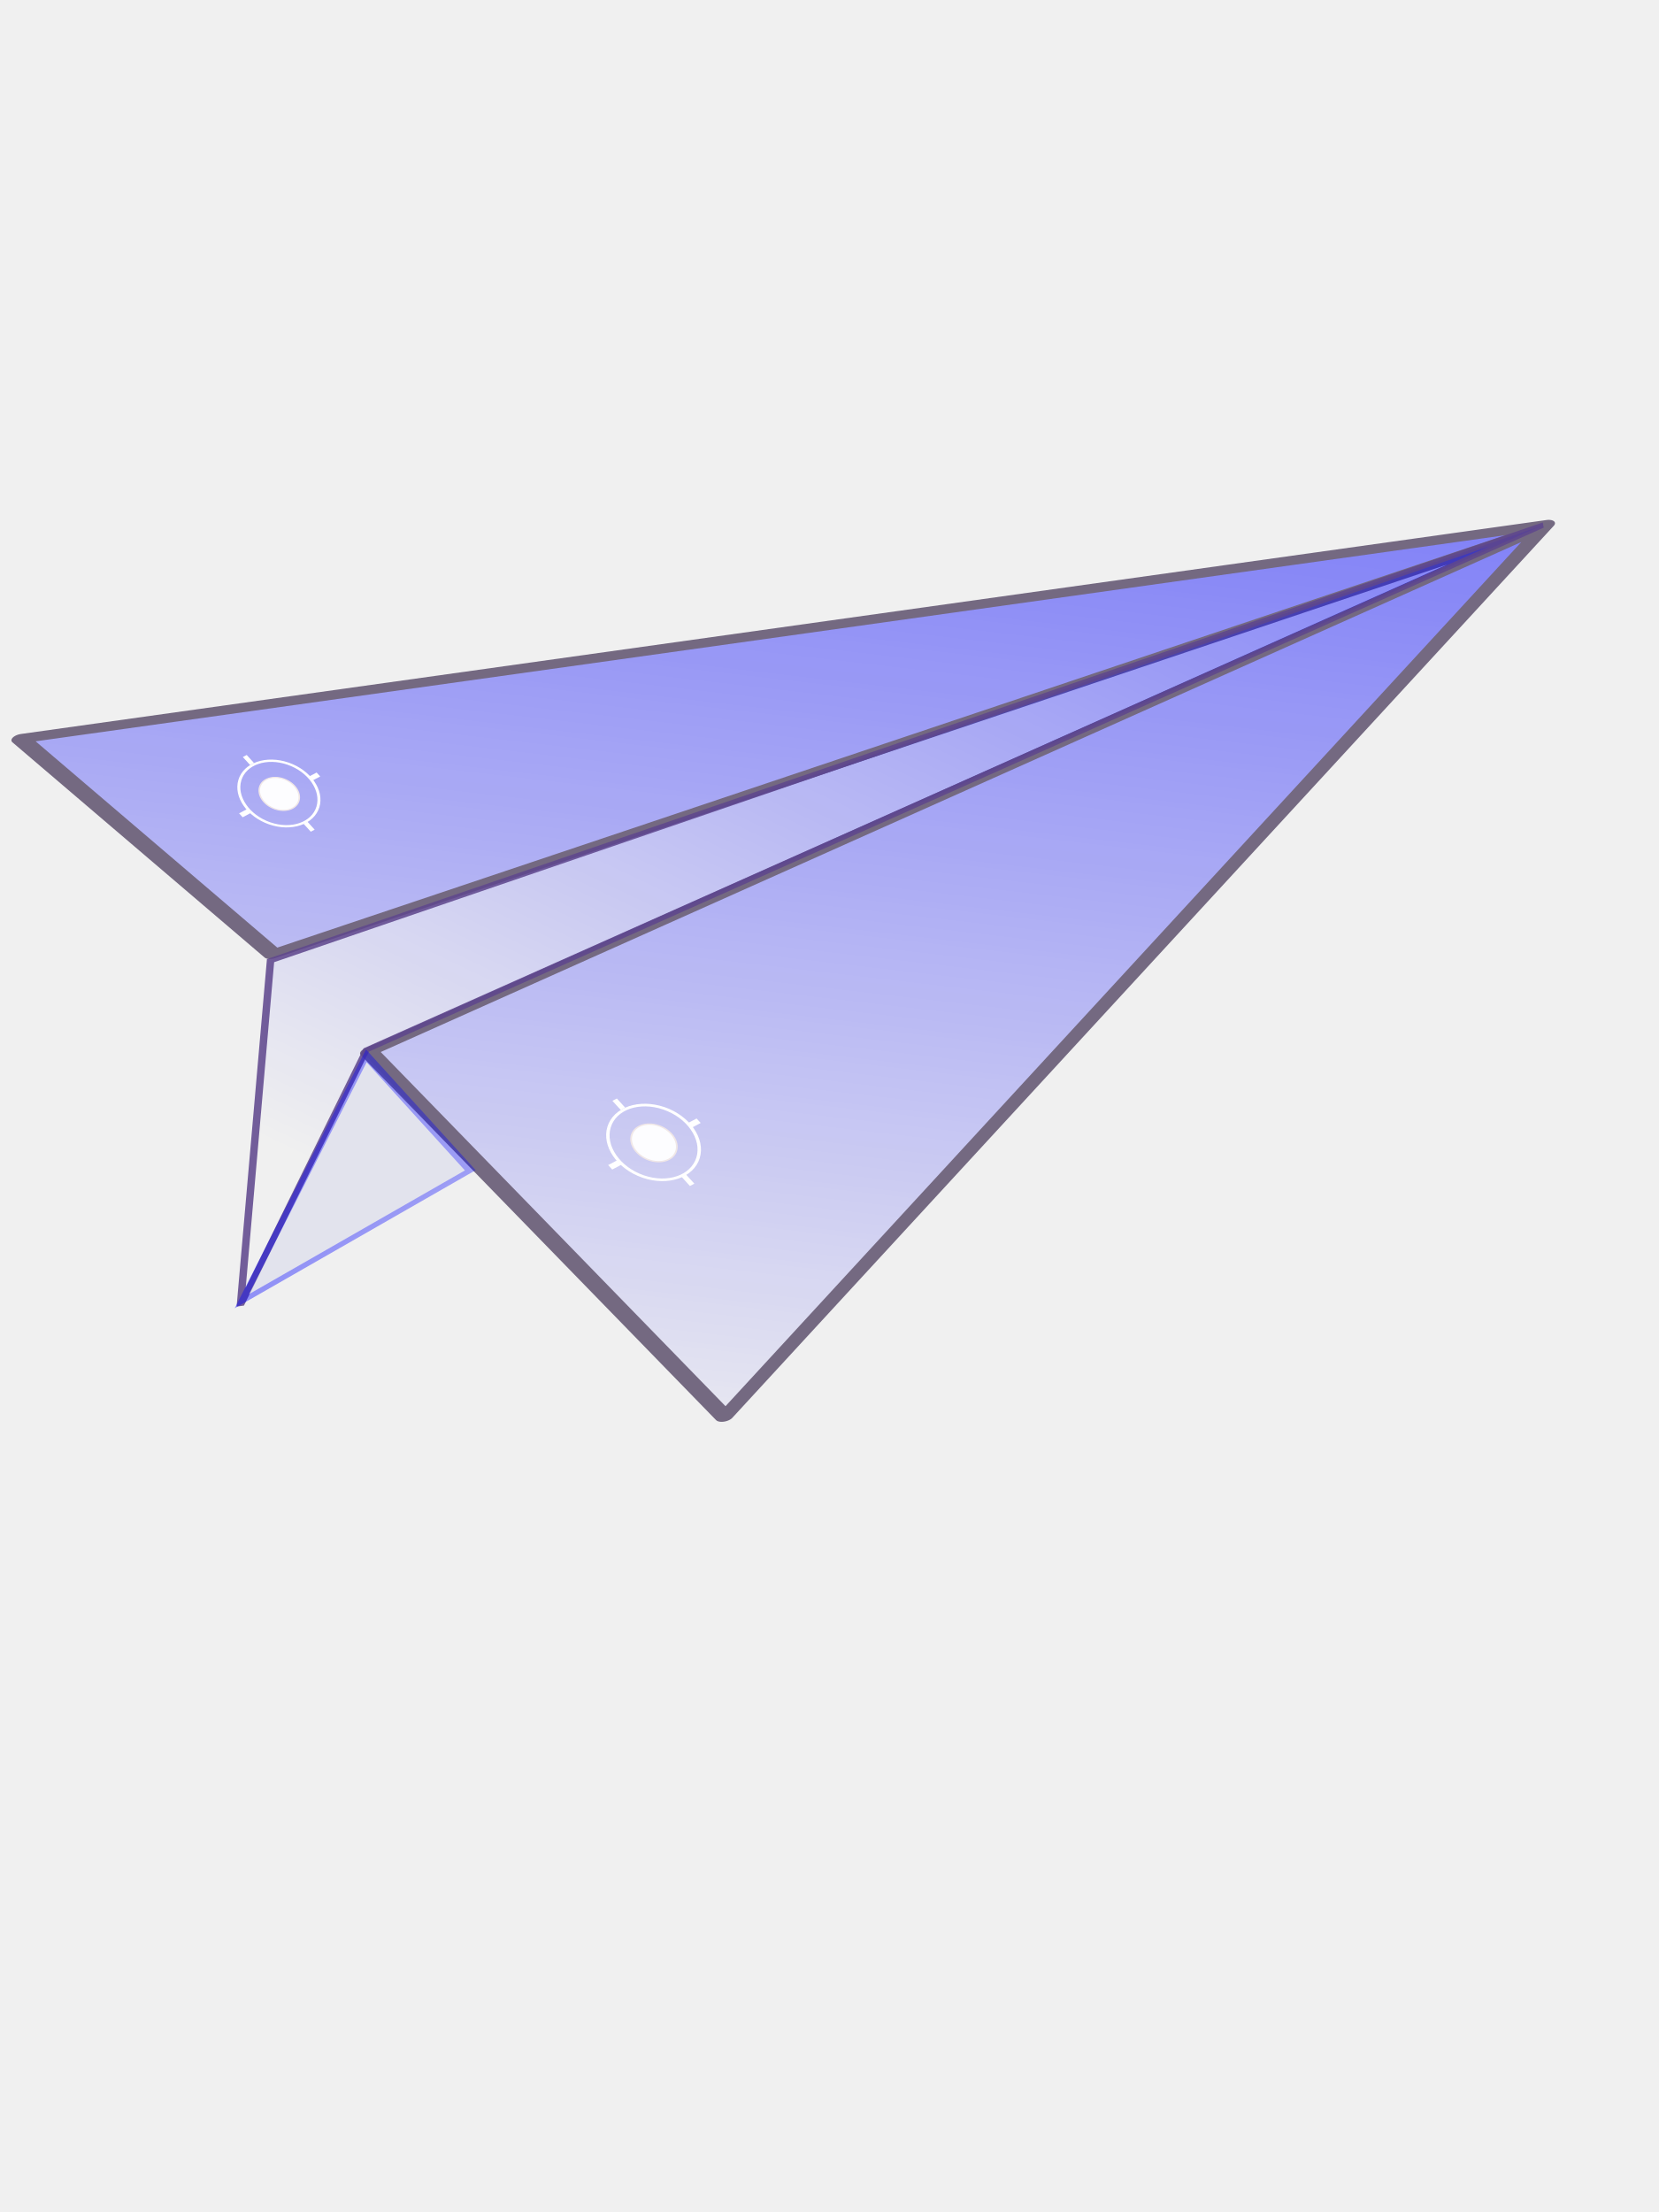
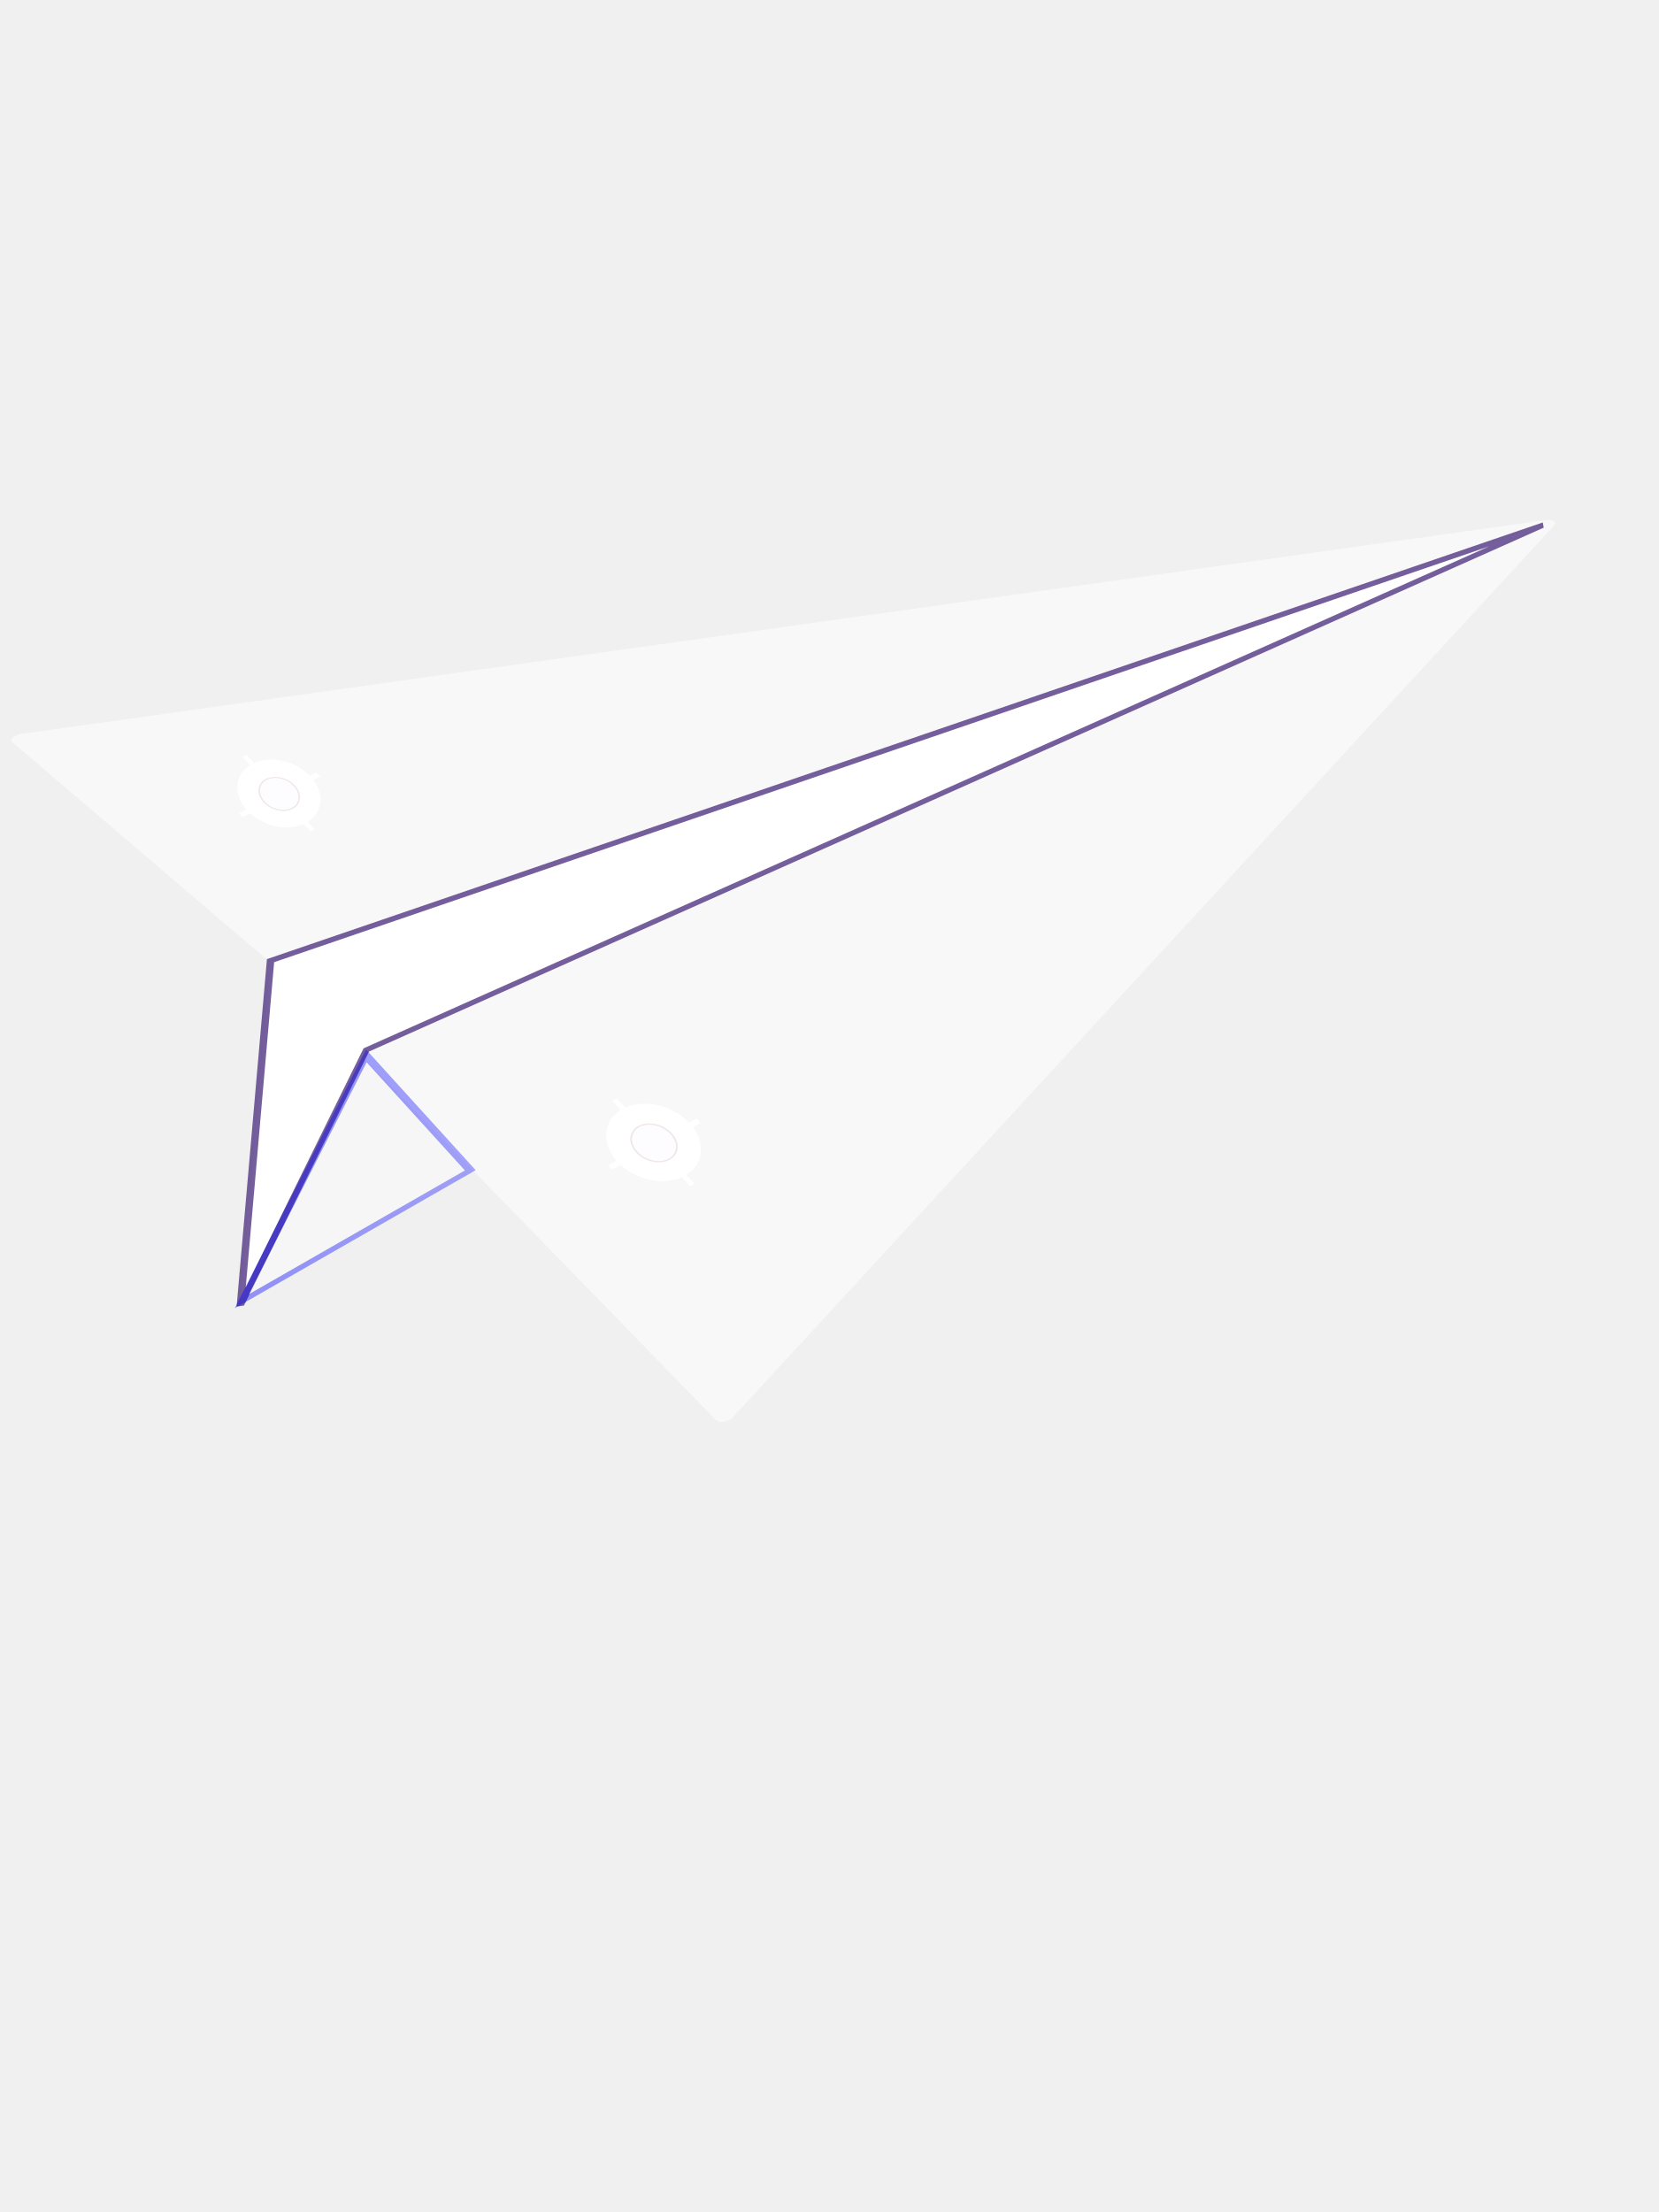
<svg xmlns="http://www.w3.org/2000/svg" xmlns:ns1="http://www.openswatchbook.org/uri/2009/osb" xmlns:xlink="http://www.w3.org/1999/xlink" width="300" height="400" id="svg3846" version="1.1">
  <defs id="defs3848">
    <linearGradient id="linearGradient5229" ns1:paint="solid">
      <stop style="stop-color:#13002b;stop-opacity:1;" offset="0" id="stop5231" />
    </linearGradient>
    <linearGradient id="linearGradient3779">
      <stop style="stop-color:#0000ff;stop-opacity:1;" offset="0" id="stop3781" />
      <stop style="stop-color:#0000ff;stop-opacity:0;" offset="1" id="stop3783" />
    </linearGradient>
    <linearGradient id="linearGradient3771">
      <stop style="stop-color:#0000ff;stop-opacity:1;" offset="0" id="stop3773" />
      <stop style="stop-color:#0000ff;stop-opacity:0;" offset="1" id="stop3775" />
    </linearGradient>
    <linearGradient id="linearGradient4389">
      <stop style="stop-color:#000000;stop-opacity:1;" offset="0" id="stop4391" />
      <stop style="stop-color:#000000;stop-opacity:0;" offset="1" id="stop4393" />
    </linearGradient>
    <linearGradient xlink:href="#linearGradient3779" id="linearGradient3785" x1="48.998" y1="49.105" x2="2.714" y2="53.04" gradientUnits="userSpaceOnUse" />
    <radialGradient xlink:href="#linearGradient5229" id="radialGradient5239" cx="32.34" cy="33.927" fx="32.34" fy="33.927" r="24.645" gradientTransform="matrix(1,0,0,0.8166512,0,6.220564)" gradientUnits="userSpaceOnUse" />
    <radialGradient xlink:href="#linearGradient5229" id="radialGradient5241" gradientUnits="userSpaceOnUse" gradientTransform="matrix(0.2736668,-1.420204,1.613126,-1.580678,-31.23968,133.4854)" cx="4.997" cy="48.893" fx="4.997" fy="48.893" r="24.645" />
    <linearGradient xlink:href="#linearGradient3779" id="linearGradient5243" gradientUnits="userSpaceOnUse" x1="45.416" y1="23.347" x2="2.714" y2="53.04" />
    <radialGradient xlink:href="#linearGradient5229" id="radialGradient5245" gradientUnits="userSpaceOnUse" gradientTransform="matrix(1,0,0,0.8166512,0,6.220564)" cx="32.34" cy="33.927" fx="32.34" fy="33.927" r="24.645" />
    <linearGradient xlink:href="#linearGradient3779" id="linearGradient5247" gradientUnits="userSpaceOnUse" x1="45.416" y1="23.347" x2="2.714" y2="53.04" />
    <linearGradient xlink:href="#linearGradient3779" id="linearGradient5263" x1="375" y1="110.714" x2="143.214" y2="325" gradientUnits="userSpaceOnUse" />
    <linearGradient xlink:href="#linearGradient3771" id="linearGradient5369" x1="48.25" y1="235.179" x2="249.786" y2="233.036" gradientUnits="userSpaceOnUse" />
    <linearGradient xlink:href="#linearGradient3779" id="linearGradient5378" gradientUnits="userSpaceOnUse" x1="45.416" y1="23.347" x2="2.714" y2="53.04" />
    <radialGradient xlink:href="#linearGradient5229" id="radialGradient5380" gradientUnits="userSpaceOnUse" gradientTransform="matrix(1,0,0,0.8166512,0,6.220564)" cx="32.34" cy="33.927" fx="32.34" fy="33.927" r="24.645" />
    <linearGradient xlink:href="#linearGradient3779" id="linearGradient5382" gradientUnits="userSpaceOnUse" x1="45.416" y1="23.347" x2="2.714" y2="53.04" />
    <radialGradient xlink:href="#linearGradient5229" id="radialGradient5384" gradientUnits="userSpaceOnUse" gradientTransform="matrix(1,0,0,0.8166512,0,6.220564)" cx="32.34" cy="33.927" fx="32.34" fy="33.927" r="24.645" />
    <linearGradient xlink:href="#linearGradient3779" id="linearGradient5386" gradientUnits="userSpaceOnUse" x1="48.998" y1="49.105" x2="2.714" y2="53.04" />
    <radialGradient xlink:href="#linearGradient5229" id="radialGradient5388" gradientUnits="userSpaceOnUse" gradientTransform="matrix(0.2736668,-1.420204,1.613126,-1.580678,-31.23968,133.4854)" cx="4.997" cy="48.893" fx="4.997" fy="48.893" r="24.645" />
    <linearGradient xlink:href="#linearGradient3779" id="linearGradient5390" gradientUnits="userSpaceOnUse" x1="375" y1="110.714" x2="143.214" y2="325" />
    <linearGradient xlink:href="#linearGradient3771" id="linearGradient5392" gradientUnits="userSpaceOnUse" x1="48.25" y1="235.179" x2="249.786" y2="233.036" />
    <linearGradient xlink:href="#linearGradient3779" id="linearGradient5544" gradientUnits="userSpaceOnUse" x1="45.416" y1="23.347" x2="2.714" y2="53.04" />
    <radialGradient xlink:href="#linearGradient5229" id="radialGradient5546" gradientUnits="userSpaceOnUse" gradientTransform="matrix(1,0,0,0.8166512,0,6.220564)" cx="32.34" cy="33.927" fx="32.34" fy="33.927" r="24.645" />
    <linearGradient xlink:href="#linearGradient3779" id="linearGradient5548" gradientUnits="userSpaceOnUse" x1="45.416" y1="23.347" x2="2.714" y2="53.04" />
    <radialGradient xlink:href="#linearGradient5229" id="radialGradient5550" gradientUnits="userSpaceOnUse" gradientTransform="matrix(1,0,0,0.8166512,0,6.220564)" cx="32.34" cy="33.927" fx="32.34" fy="33.927" r="24.645" />
    <linearGradient xlink:href="#linearGradient3779" id="linearGradient5552" gradientUnits="userSpaceOnUse" x1="48.998" y1="49.105" x2="2.714" y2="53.04" />
    <radialGradient xlink:href="#linearGradient5229" id="radialGradient5554" gradientUnits="userSpaceOnUse" gradientTransform="matrix(0.2736668,-1.420204,1.613126,-1.580678,-31.23968,133.4854)" cx="4.997" cy="48.893" fx="4.997" fy="48.893" r="24.645" />
    <linearGradient xlink:href="#linearGradient3779" id="linearGradient5556" gradientUnits="userSpaceOnUse" x1="375" y1="110.714" x2="143.214" y2="325" />
    <linearGradient xlink:href="#linearGradient3771" id="linearGradient5558" gradientUnits="userSpaceOnUse" x1="48.25" y1="235.179" x2="249.786" y2="233.036" />
  </defs>
  <g id="layer1" transform="translate(0,-652.3622)">
    <g id="g5522" transform="translate(-16.16244,-48.48732)" style="opacity:1">
      <g transform="matrix(1.385541,-0.422586,0,1,-7.656988,50.46012)" id="g5371">
-         <g style="opacity:0.562;fill:url(#linearGradient5552);fill-opacity:1;stroke:url(#radialGradient5554);stroke-width:0.426;stroke-linecap:round;stroke-linejoin:round;stroke-miterlimit:4;stroke-opacity:1;stroke-dasharray:none;enable-background:new" id="g3869" transform="matrix(4.969662,-0.8411493,2.452065,4.029305,-59.58278,743.5361)">
-           <g style="fill:url(#linearGradient5548);fill-opacity:1;stroke:url(#radialGradient5550);stroke-width:0.426;stroke-linecap:round;stroke-linejoin:round;stroke-miterlimit:4;stroke-opacity:1;stroke-dasharray:none;display:inline" transform="translate(0,-988.3622)" id="layer1-4">
-             <path transform="translate(0,988.3622)" id="path3003" d="M 9.071,14.014 40.347,31.822 7.908,53.841 8.951,32.815 40.148,31.864 9.21,27.159 z" style="fill:url(#linearGradient5544);fill-opacity:1;stroke:url(#radialGradient5546);stroke-width:0.426;stroke-linecap:round;stroke-linejoin:round;stroke-miterlimit:4;stroke-opacity:1;stroke-dasharray:none" />
+         <g style="opacity:0.562;fill:#fff;fill-opacity:1;stroke:url(#radialGradient5554);stroke-width:0.426;stroke-linecap:round;stroke-linejoin:round;stroke-miterlimit:4;stroke-opacity:1;stroke-dasharray:none;enable-background:new" id="g3869" transform="matrix(4.969662,-0.8411493,2.452065,4.029305,-59.58278,743.5361)">
+           <g style="fill:#fff;fill-opacity:1;stroke:#fff;stroke-width:0.426;stroke-linecap:round;stroke-linejoin:round;stroke-miterlimit:4;stroke-opacity:1;stroke-dasharray:none;display:inline" transform="translate(0,-988.3622)" id="layer1-4">
+             <path transform="translate(0,988.3622)" id="path3003" d="M 9.071,14.014 40.347,31.822 7.908,53.841 8.951,32.815 40.148,31.864 9.21,27.159 z" style="fill:#fff;fill-opacity:1;stroke:#fff;stroke-width:0.426;stroke-linecap:round;stroke-linejoin:round;stroke-miterlimit:4;stroke-opacity:1;stroke-dasharray:none" />
          </g>
        </g>
-         <path style="fill:url(#linearGradient5556);fill-opacity:1;stroke:#5f478d;stroke-width:1;stroke-linecap:round;stroke-linejoin:miter;stroke-miterlimit:4;stroke-opacity:0.865;stroke-dasharray:none" d="M 52.5,193.929 48.571,254.643 65,215.357 l 153.571,-30 z" id="path5255" transform="translate(0,652.3622)" />
-         <path style="opacity:0.399;fill:#cdd0e9;fill-opacity:1;stroke:url(#linearGradient5558);stroke-width:1px;stroke-linecap:butt;stroke-linejoin:miter;stroke-opacity:1" d="m 65,216.429 -16.25,37.5 29.821,-11.071 z" id="path5361" transform="translate(0,652.3622)" />
+         <path style="fill:#fff;fill-opacity:1;stroke:#5f478d;stroke-width:1;stroke-linecap:round;stroke-linejoin:miter;stroke-miterlimit:4;stroke-opacity:0.865;stroke-dasharray:none" d="M 52.5,193.929 48.571,254.643 65,215.357 l 153.571,-30 z" id="path5255" transform="translate(0,652.3622)" />
+         <path style="opacity:0.399;fill:#fff;fill-opacity:1;stroke:url(#linearGradient5558);stroke-width:1px;stroke-linecap:butt;stroke-linejoin:miter;stroke-opacity:1" d="m 65,216.429 -16.25,37.5 29.821,-11.071 z" id="path5361" transform="translate(0,652.3622)" />
      </g>
      <g transform="matrix(0.7701953,-0.4053165,0.707969,0.778384,-518.5277,293.3531)" id="g5478">
-         <path style="fill:none;stroke:#ffffff;stroke-width:1;stroke-linecap:round;stroke-linejoin:round;stroke-miterlimit:4;stroke-opacity:1;stroke-dasharray:none;stroke-dashoffset:1" id="path5398" d="m 63.88,81.078 c 4.106,-6.66 11.934,-8.064 17.483,-3.137 5.55,4.927 6.72,14.32 2.614,20.98 -4.106,6.66 -11.934,8.064 -17.483,3.137 C 60.962,97.147 59.778,87.793 63.847,81.132" transform="matrix(0.5729977,0,0,-0.4422639,31.38023,786.0623)" />
+         <path style="fill:#fff;stroke:#ffffff;stroke-width:1;stroke-linecap:round;stroke-linejoin:round;stroke-miterlimit:4;stroke-opacity:1;stroke-dasharray:none;stroke-dashoffset:1" id="path5398" d="m 63.88,81.078 c 4.106,-6.66 11.934,-8.064 17.483,-3.137 5.55,4.927 6.72,14.32 2.614,20.98 -4.106,6.66 -11.934,8.064 -17.483,3.137 C 60.962,97.147 59.778,87.793 63.847,81.132" transform="matrix(0.5729977,0,0,-0.4422639,31.38023,786.0623)" />
        <path style="fill:#fdfdff;fill-opacity:1;fill-rule:evenodd;stroke:#f0e7e7;stroke-width:1;stroke-linecap:round;stroke-linejoin:round;stroke-miterlimit:4;stroke-opacity:1;stroke-dasharray:none;stroke-dashoffset:1" id="path5398-7" d="m 63.88,81.078 c 4.106,-6.66 11.934,-8.064 17.483,-3.137 5.55,4.927 6.72,14.32 2.614,20.98 -4.106,6.66 -11.934,8.064 -17.483,3.137 C 60.962,97.147 59.778,87.793 63.847,81.132" transform="matrix(0.2848266,0,0,-0.2232625,52.68431,766.4442)" />
-         <path style="fill:none;stroke:#ffffff;stroke-width:0.912px;stroke-linecap:butt;stroke-linejoin:miter;stroke-opacity:1" d="m 64.556,746.539 1.855,0" id="path5422" />
-         <path style="fill:none;stroke:#ffffff;stroke-width:0.912px;stroke-linecap:butt;stroke-linejoin:miter;stroke-opacity:1" d="m 80.907,746.539 1.855,0" id="path5422-7" />
-         <path style="fill:none;stroke:#ffffff;stroke-width:0.912px;stroke-linecap:butt;stroke-linejoin:miter;stroke-opacity:1" d="m 73.741,739.402 -0.004,-1.855" id="path5422-7-1" />
-         <path style="fill:none;stroke:#ffffff;stroke-width:0.912px;stroke-linecap:butt;stroke-linejoin:miter;stroke-opacity:1" d="m 73.745,754.897 -0.004,-1.855" id="path5422-7-1-2" />
+         <path style="fill:#fff;stroke:#ffffff;stroke-width:0.912px;stroke-linecap:butt;stroke-linejoin:miter;stroke-opacity:1" d="m 64.556,746.539 1.855,0" id="path5422" />
+         <path style="fill:#fff;stroke:#ffffff;stroke-width:0.912px;stroke-linecap:butt;stroke-linejoin:miter;stroke-opacity:1" d="m 80.907,746.539 1.855,0" id="path5422-7" />
+         <path style="fill:#fff;stroke:#ffffff;stroke-width:0.912px;stroke-linecap:butt;stroke-linejoin:miter;stroke-opacity:1" d="m 73.741,739.402 -0.004,-1.855" id="path5422-7-1" />
+         <path style="fill:#fff;stroke:#ffffff;stroke-width:0.912px;stroke-linecap:butt;stroke-linejoin:miter;stroke-opacity:1" d="m 73.745,754.897 -0.004,-1.855" id="path5422-7-1-2" />
      </g>
      <g transform="matrix(0.8785568,-0.4623419,0.8075757,0.8878976,-533.0987,278.9302)" id="g5478-6">
-         <path style="fill:none;stroke:#ffffff;stroke-width:1;stroke-linecap:round;stroke-linejoin:round;stroke-miterlimit:4;stroke-opacity:1;stroke-dasharray:none;stroke-dashoffset:1" id="path5398-0" d="m 63.88,81.078 c 4.106,-6.66 11.934,-8.064 17.483,-3.137 5.55,4.927 6.72,14.32 2.614,20.98 -4.106,6.66 -11.934,8.064 -17.483,3.137 C 60.962,97.147 59.778,87.793 63.847,81.132" transform="matrix(0.5729977,0,0,-0.4422639,31.38023,786.0623)" />
+         <path style="fill:#fff;stroke:#ffffff;stroke-width:1;stroke-linecap:round;stroke-linejoin:round;stroke-miterlimit:4;stroke-opacity:1;stroke-dasharray:none;stroke-dashoffset:1" id="path5398-0" d="m 63.88,81.078 c 4.106,-6.66 11.934,-8.064 17.483,-3.137 5.55,4.927 6.72,14.32 2.614,20.98 -4.106,6.66 -11.934,8.064 -17.483,3.137 C 60.962,97.147 59.778,87.793 63.847,81.132" transform="matrix(0.5729977,0,0,-0.4422639,31.38023,786.0623)" />
        <path style="fill:#fdfdff;fill-opacity:1;fill-rule:evenodd;stroke:#f0e7e7;stroke-width:1;stroke-linecap:round;stroke-linejoin:round;stroke-miterlimit:4;stroke-opacity:1;stroke-dasharray:none;stroke-dashoffset:1" id="path5398-7-4" d="m 63.88,81.078 c 4.106,-6.66 11.934,-8.064 17.483,-3.137 5.55,4.927 6.72,14.32 2.614,20.98 -4.106,6.66 -11.934,8.064 -17.483,3.137 C 60.962,97.147 59.778,87.793 63.847,81.132" transform="matrix(0.2848266,0,0,-0.2232625,52.68431,766.4442)" />
-         <path style="fill:none;stroke:#ffffff;stroke-width:0.912px;stroke-linecap:butt;stroke-linejoin:miter;stroke-opacity:1" d="m 64.556,746.539 1.855,0" id="path5422-9" />
-         <path style="fill:none;stroke:#ffffff;stroke-width:0.912px;stroke-linecap:butt;stroke-linejoin:miter;stroke-opacity:1" d="m 80.907,746.539 1.855,0" id="path5422-7-4" />
-         <path style="fill:none;stroke:#ffffff;stroke-width:0.912px;stroke-linecap:butt;stroke-linejoin:miter;stroke-opacity:1" d="m 73.741,739.402 -0.004,-1.855" id="path5422-7-1-6" />
-         <path style="fill:none;stroke:#ffffff;stroke-width:0.912px;stroke-linecap:butt;stroke-linejoin:miter;stroke-opacity:1" d="m 73.745,754.897 -0.004,-1.855" id="path5422-7-1-2-0" />
+         <path style="fill:#fff;stroke:#ffffff;stroke-width:0.912px;stroke-linecap:butt;stroke-linejoin:miter;stroke-opacity:1" d="m 64.556,746.539 1.855,0" id="path5422-9" />
+         <path style="fill:#fff;stroke:#ffffff;stroke-width:0.912px;stroke-linecap:butt;stroke-linejoin:miter;stroke-opacity:1" d="m 80.907,746.539 1.855,0" id="path5422-7-4" />
+         <path style="fill:#fff;stroke:#ffffff;stroke-width:0.912px;stroke-linecap:butt;stroke-linejoin:miter;stroke-opacity:1" d="m 73.741,739.402 -0.004,-1.855" id="path5422-7-1-6" />
+         <path style="fill:#fff;stroke:#ffffff;stroke-width:0.912px;stroke-linecap:butt;stroke-linejoin:miter;stroke-opacity:1" d="m 73.745,754.897 -0.004,-1.855" id="path5422-7-1-2-0" />
      </g>
    </g>
  </g>
</svg>
